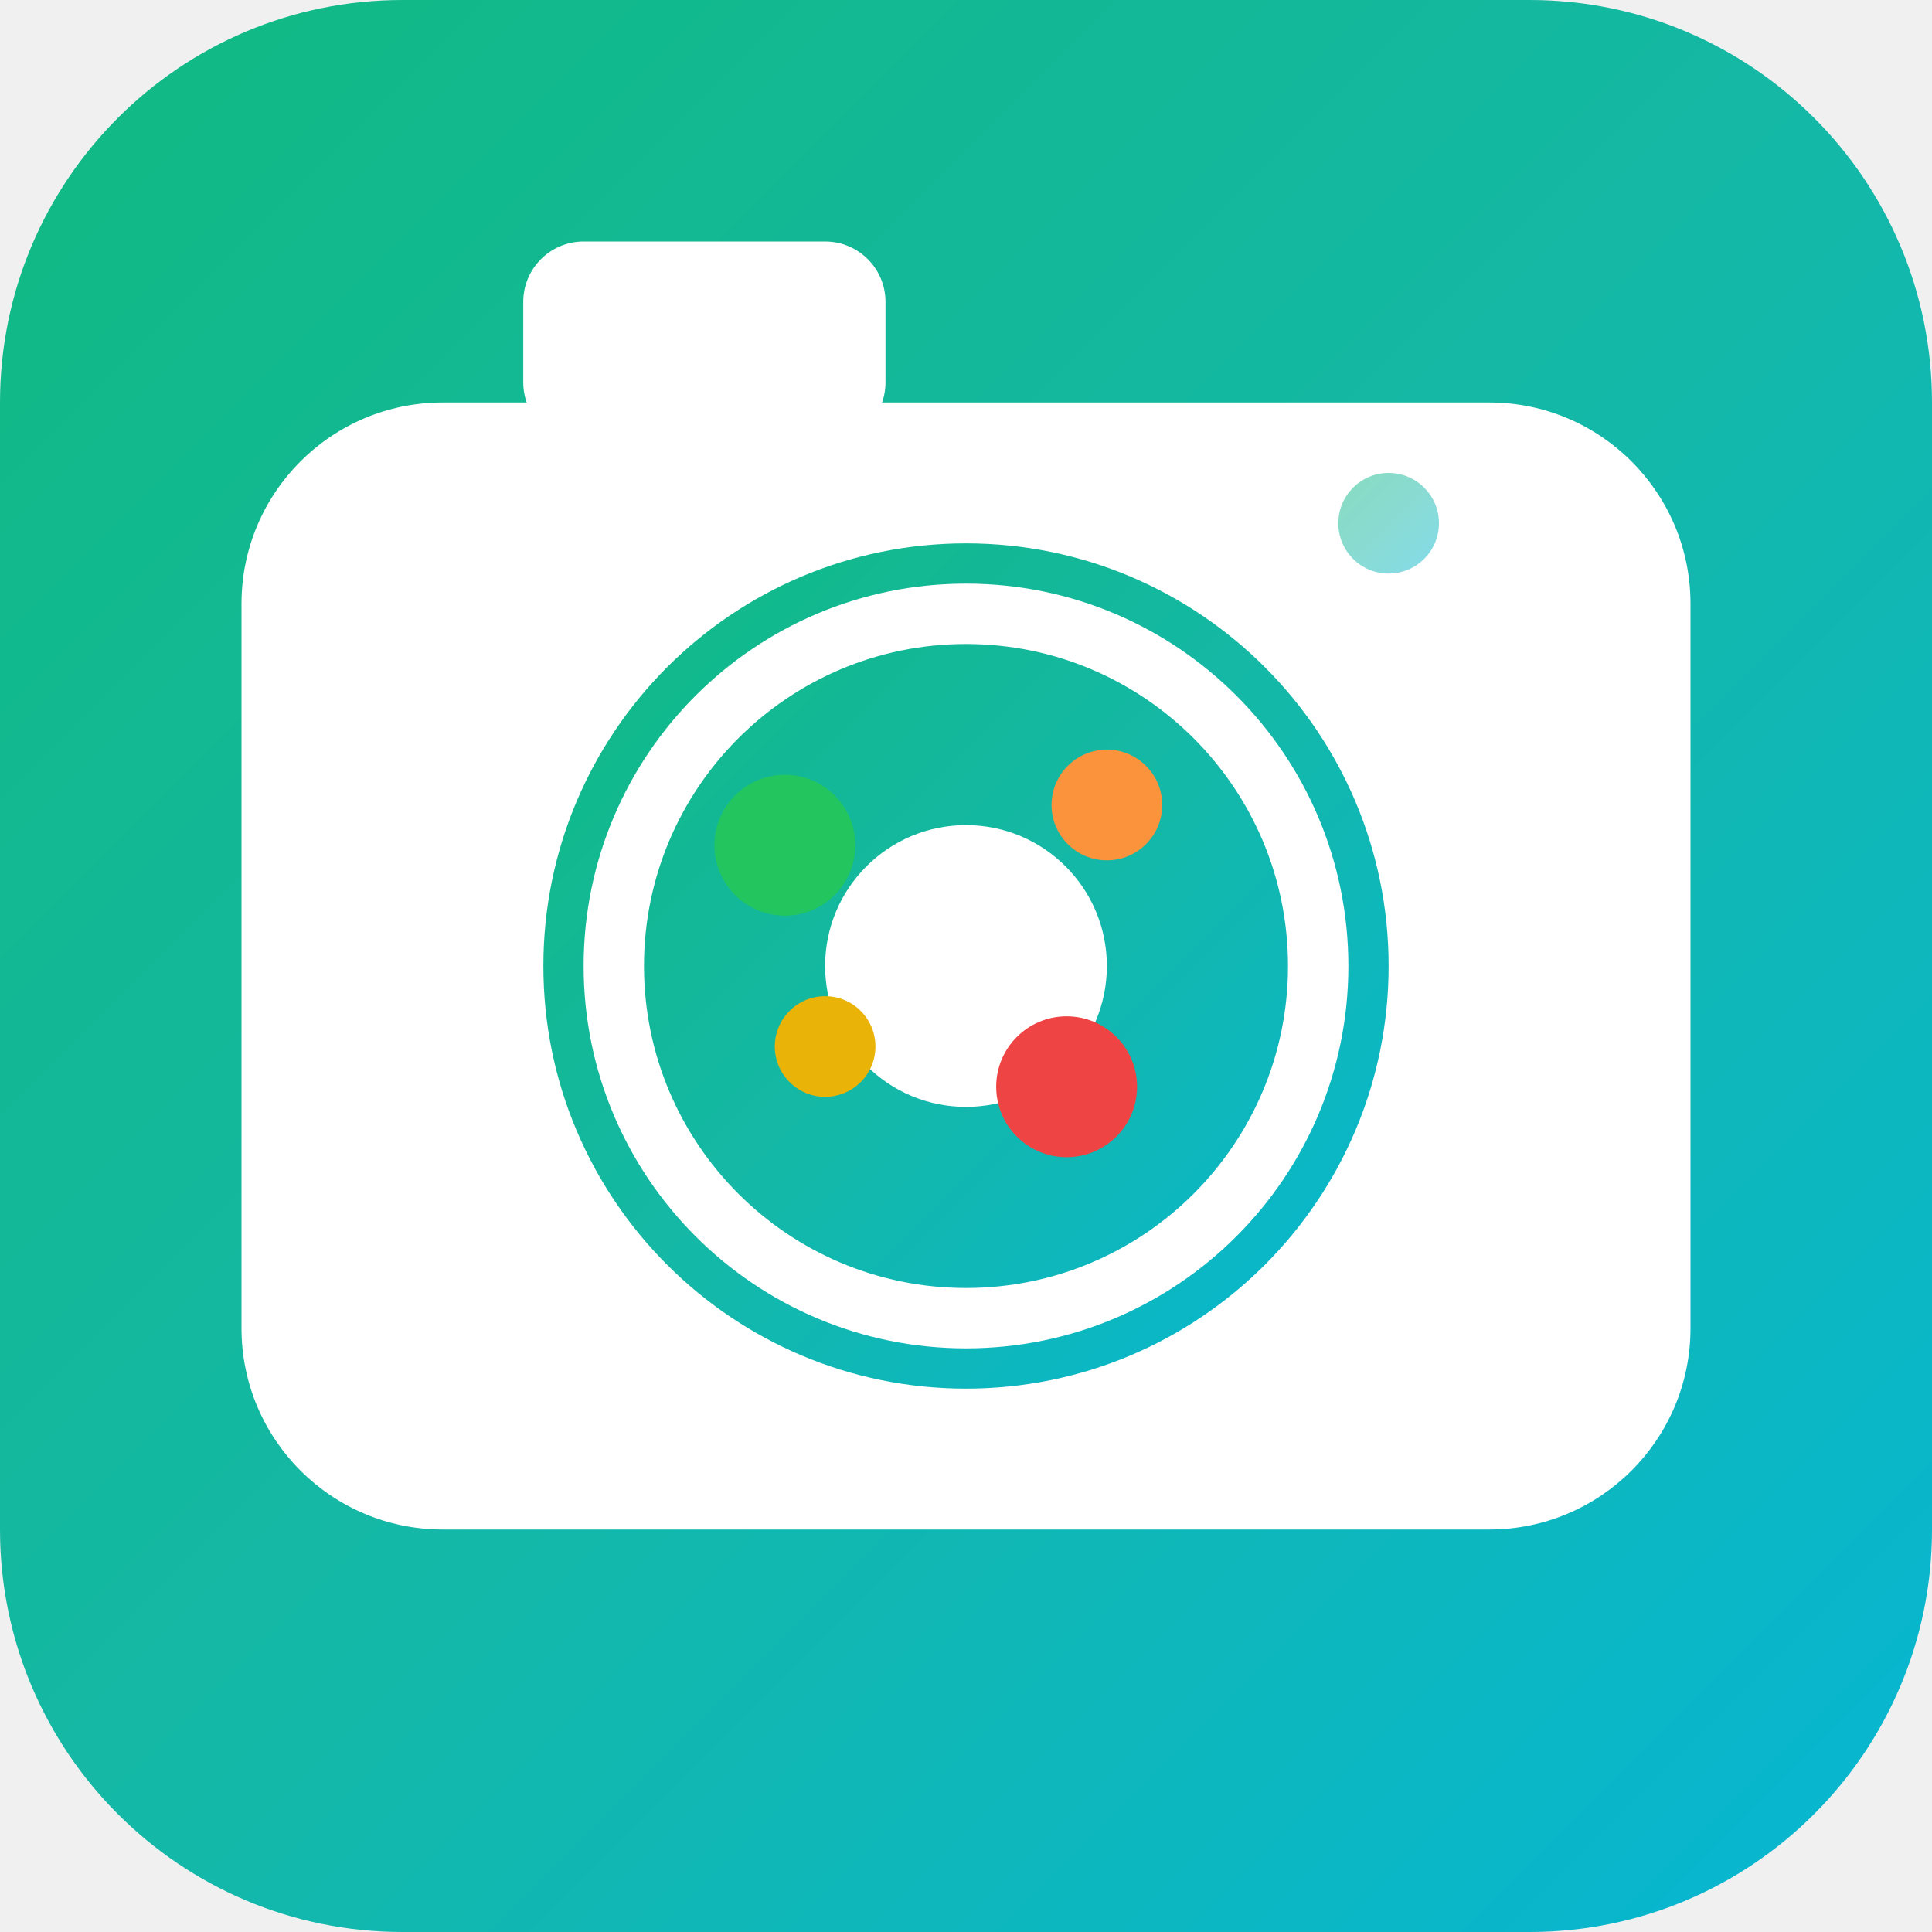
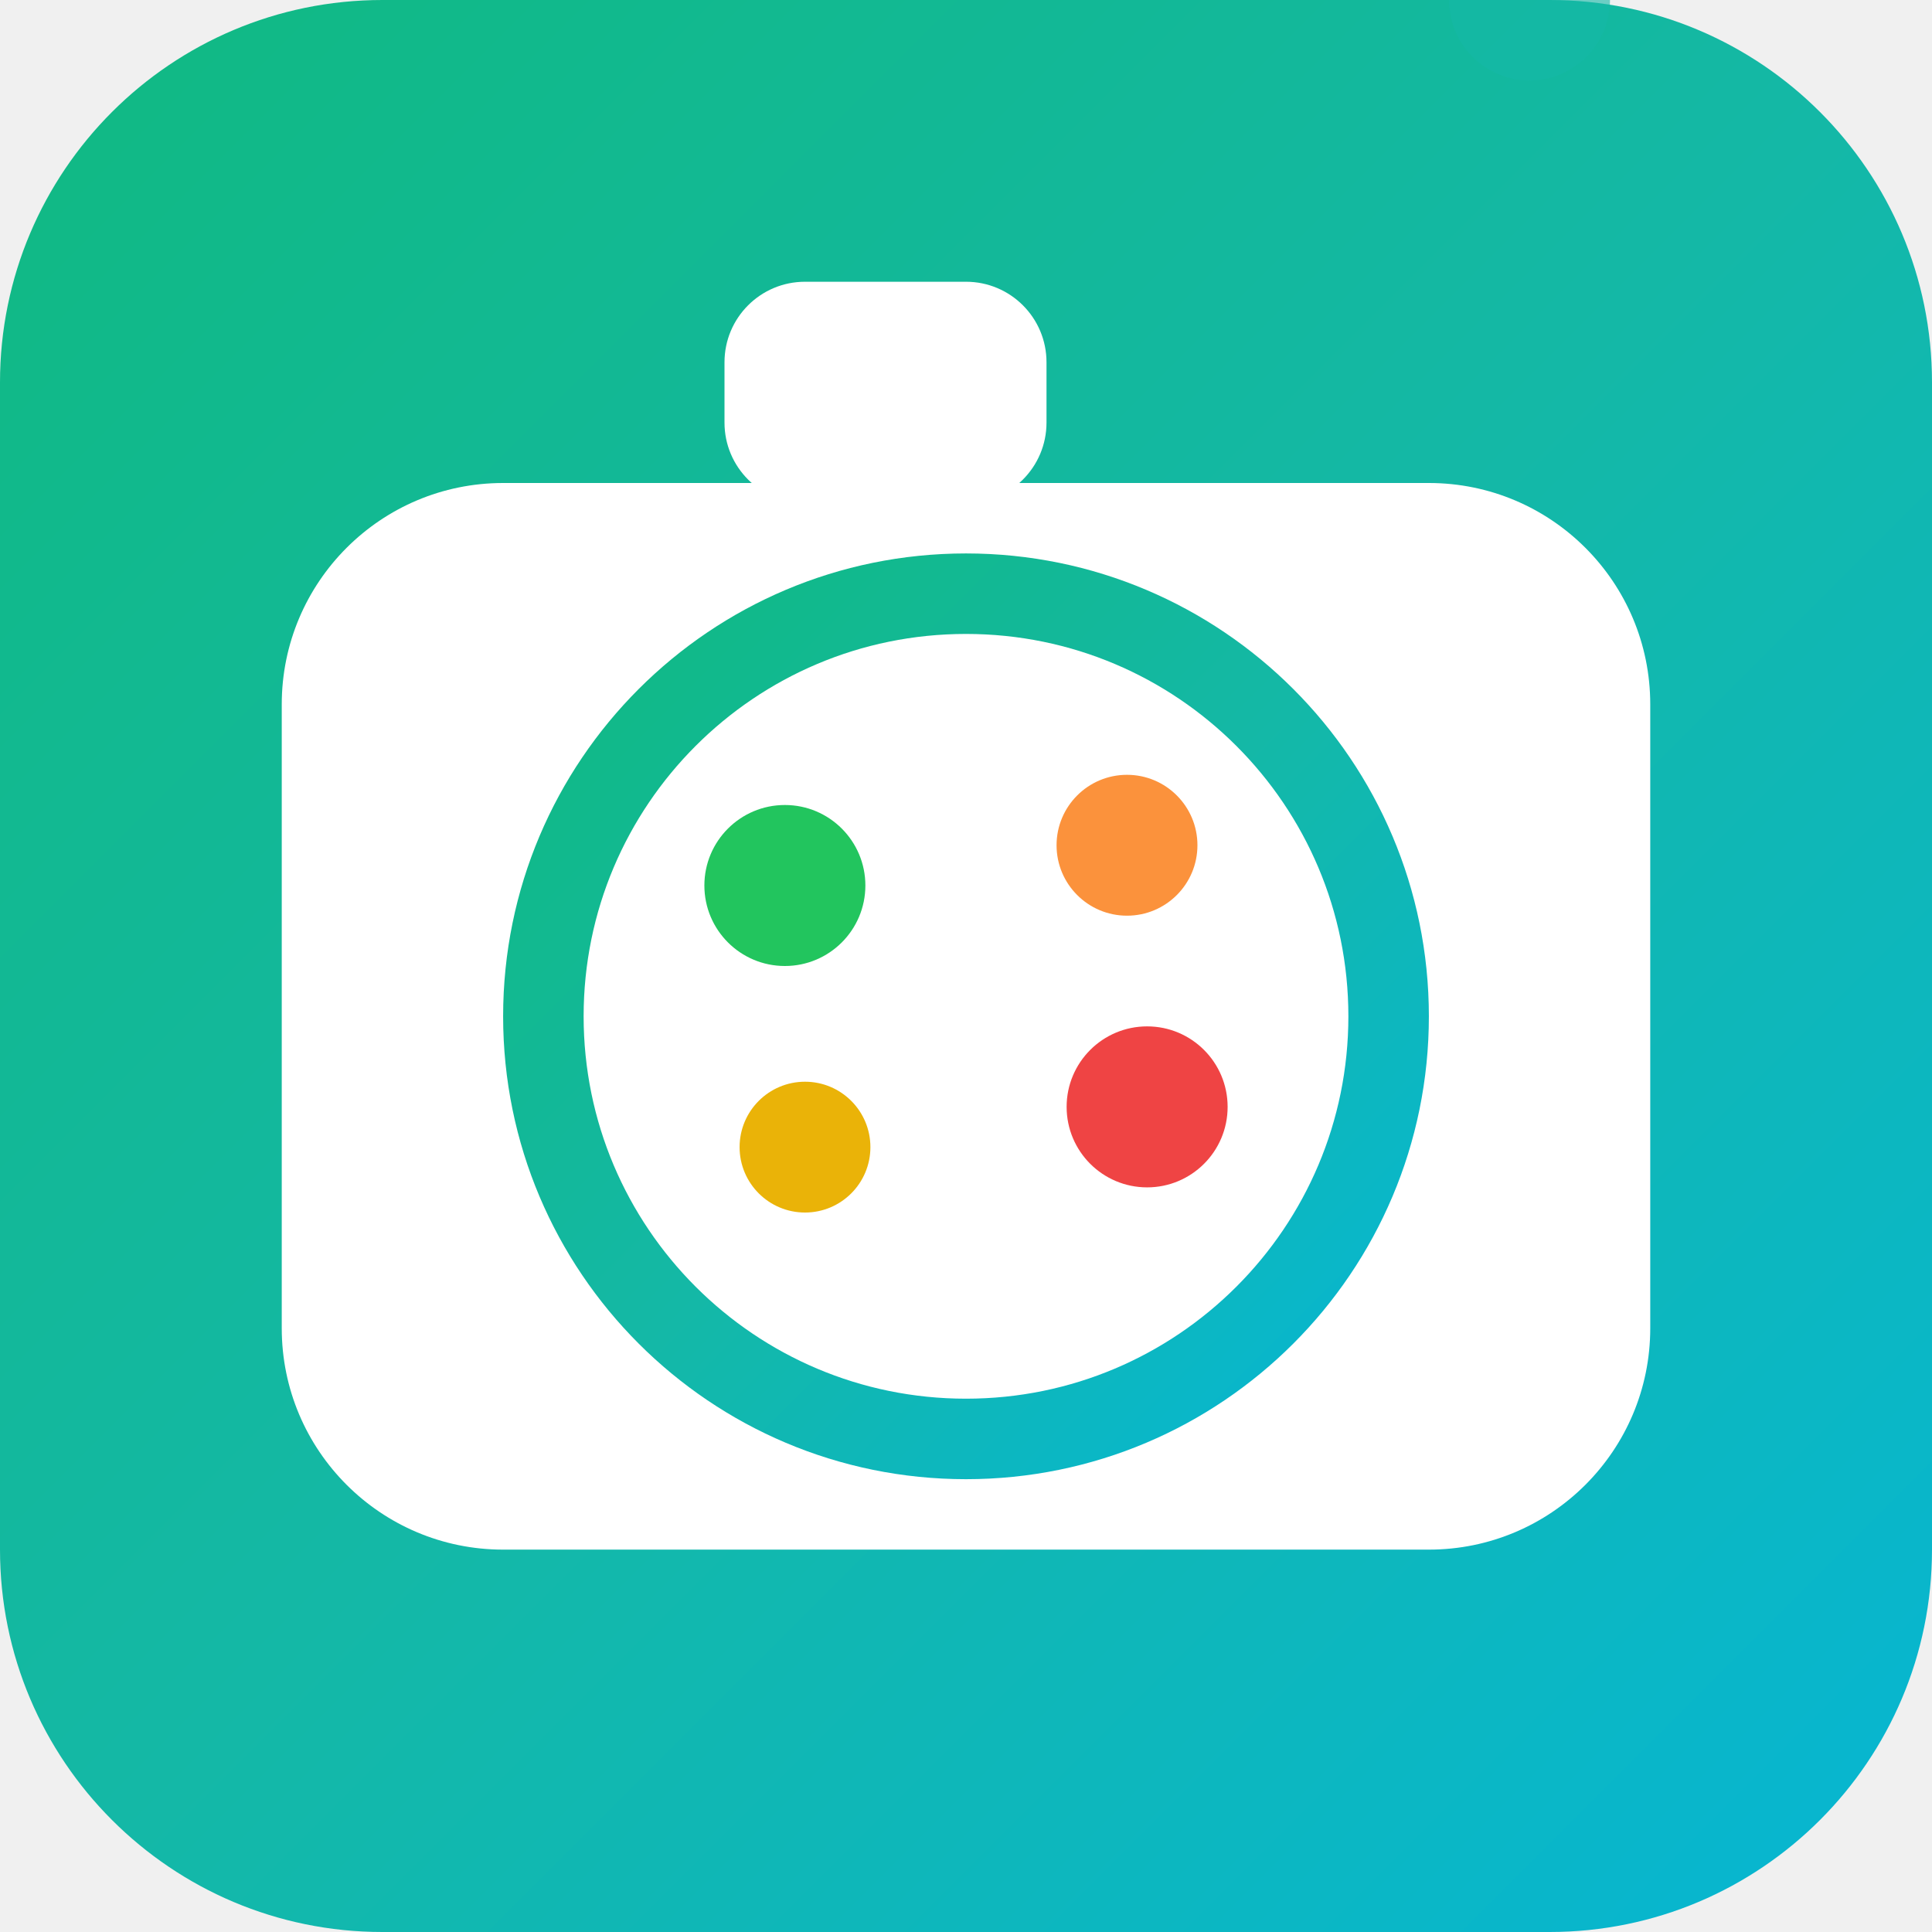
<svg xmlns="http://www.w3.org/2000/svg" viewBox="0 0 192 192" width="192" height="192">
  <defs>
    <linearGradient id="bg" x1="0%" y1="0%" x2="100%" y2="100%">
      <stop offset="0%" style="stop-color:#10b981" />
      <stop offset="50%" style="stop-color:#14b8a6" />
      <stop offset="100%" style="stop-color:#06b6d4" />
    </linearGradient>
  </defs>
-   <rect width="192" height="192" rx="40" fill="url(#bg)" />
-   <rect x="24" y="40" width="144" height="112" rx="20" fill="white" />
-   <circle cx="96" cy="96" r="42" fill="url(#bg)" />
-   <circle cx="96" cy="96" r="35" stroke="white" stroke-width="6" fill="none" />
-   <circle cx="96" cy="96" r="14" fill="white" />
-   <rect x="52" y="24" width="36" height="20" rx="6" fill="white" />
-   <circle cx="138" cy="52" r="10" fill="white" />
-   <circle cx="138" cy="52" r="5" fill="url(#bg)" opacity="0.5" />
-   <circle cx="78" cy="84" r="7" fill="#22c55e" />
-   <circle cx="110" cy="80" r="5.5" fill="#fb923c" />
-   <circle cx="106" cy="108" r="7" fill="#ef4444" />
-   <circle cx="82" cy="104" r="5" fill="#eab308" />
+   <rect width="192" height="192" rx="38" fill="url(#bg)" />
+   <rect x="28" y="48" width="136" height="106" rx="22" fill="white" />
+   <rect x="72" y="28" width="32" height="22" rx="8" fill="white" />
+   <circle cx="96" cy="101" r="42" stroke="url(#bg)" stroke-width="8" fill="none" />
+   <circle cx="96" cy="101" r="16" fill="white" />
+   <circle cx="152" y="58" r="8" fill="#14b8a6" opacity="0.6" />
+   <circle cx="78" cy="88" r="8" fill="#22c55e" />
+   <circle cx="112" cy="84" r="7" fill="#fb923c" />
+   <circle cx="80" cy="114" r="6.5" fill="#eab308" />
+   <circle cx="114" cy="110" r="8" fill="#ef4444" />
</svg>
